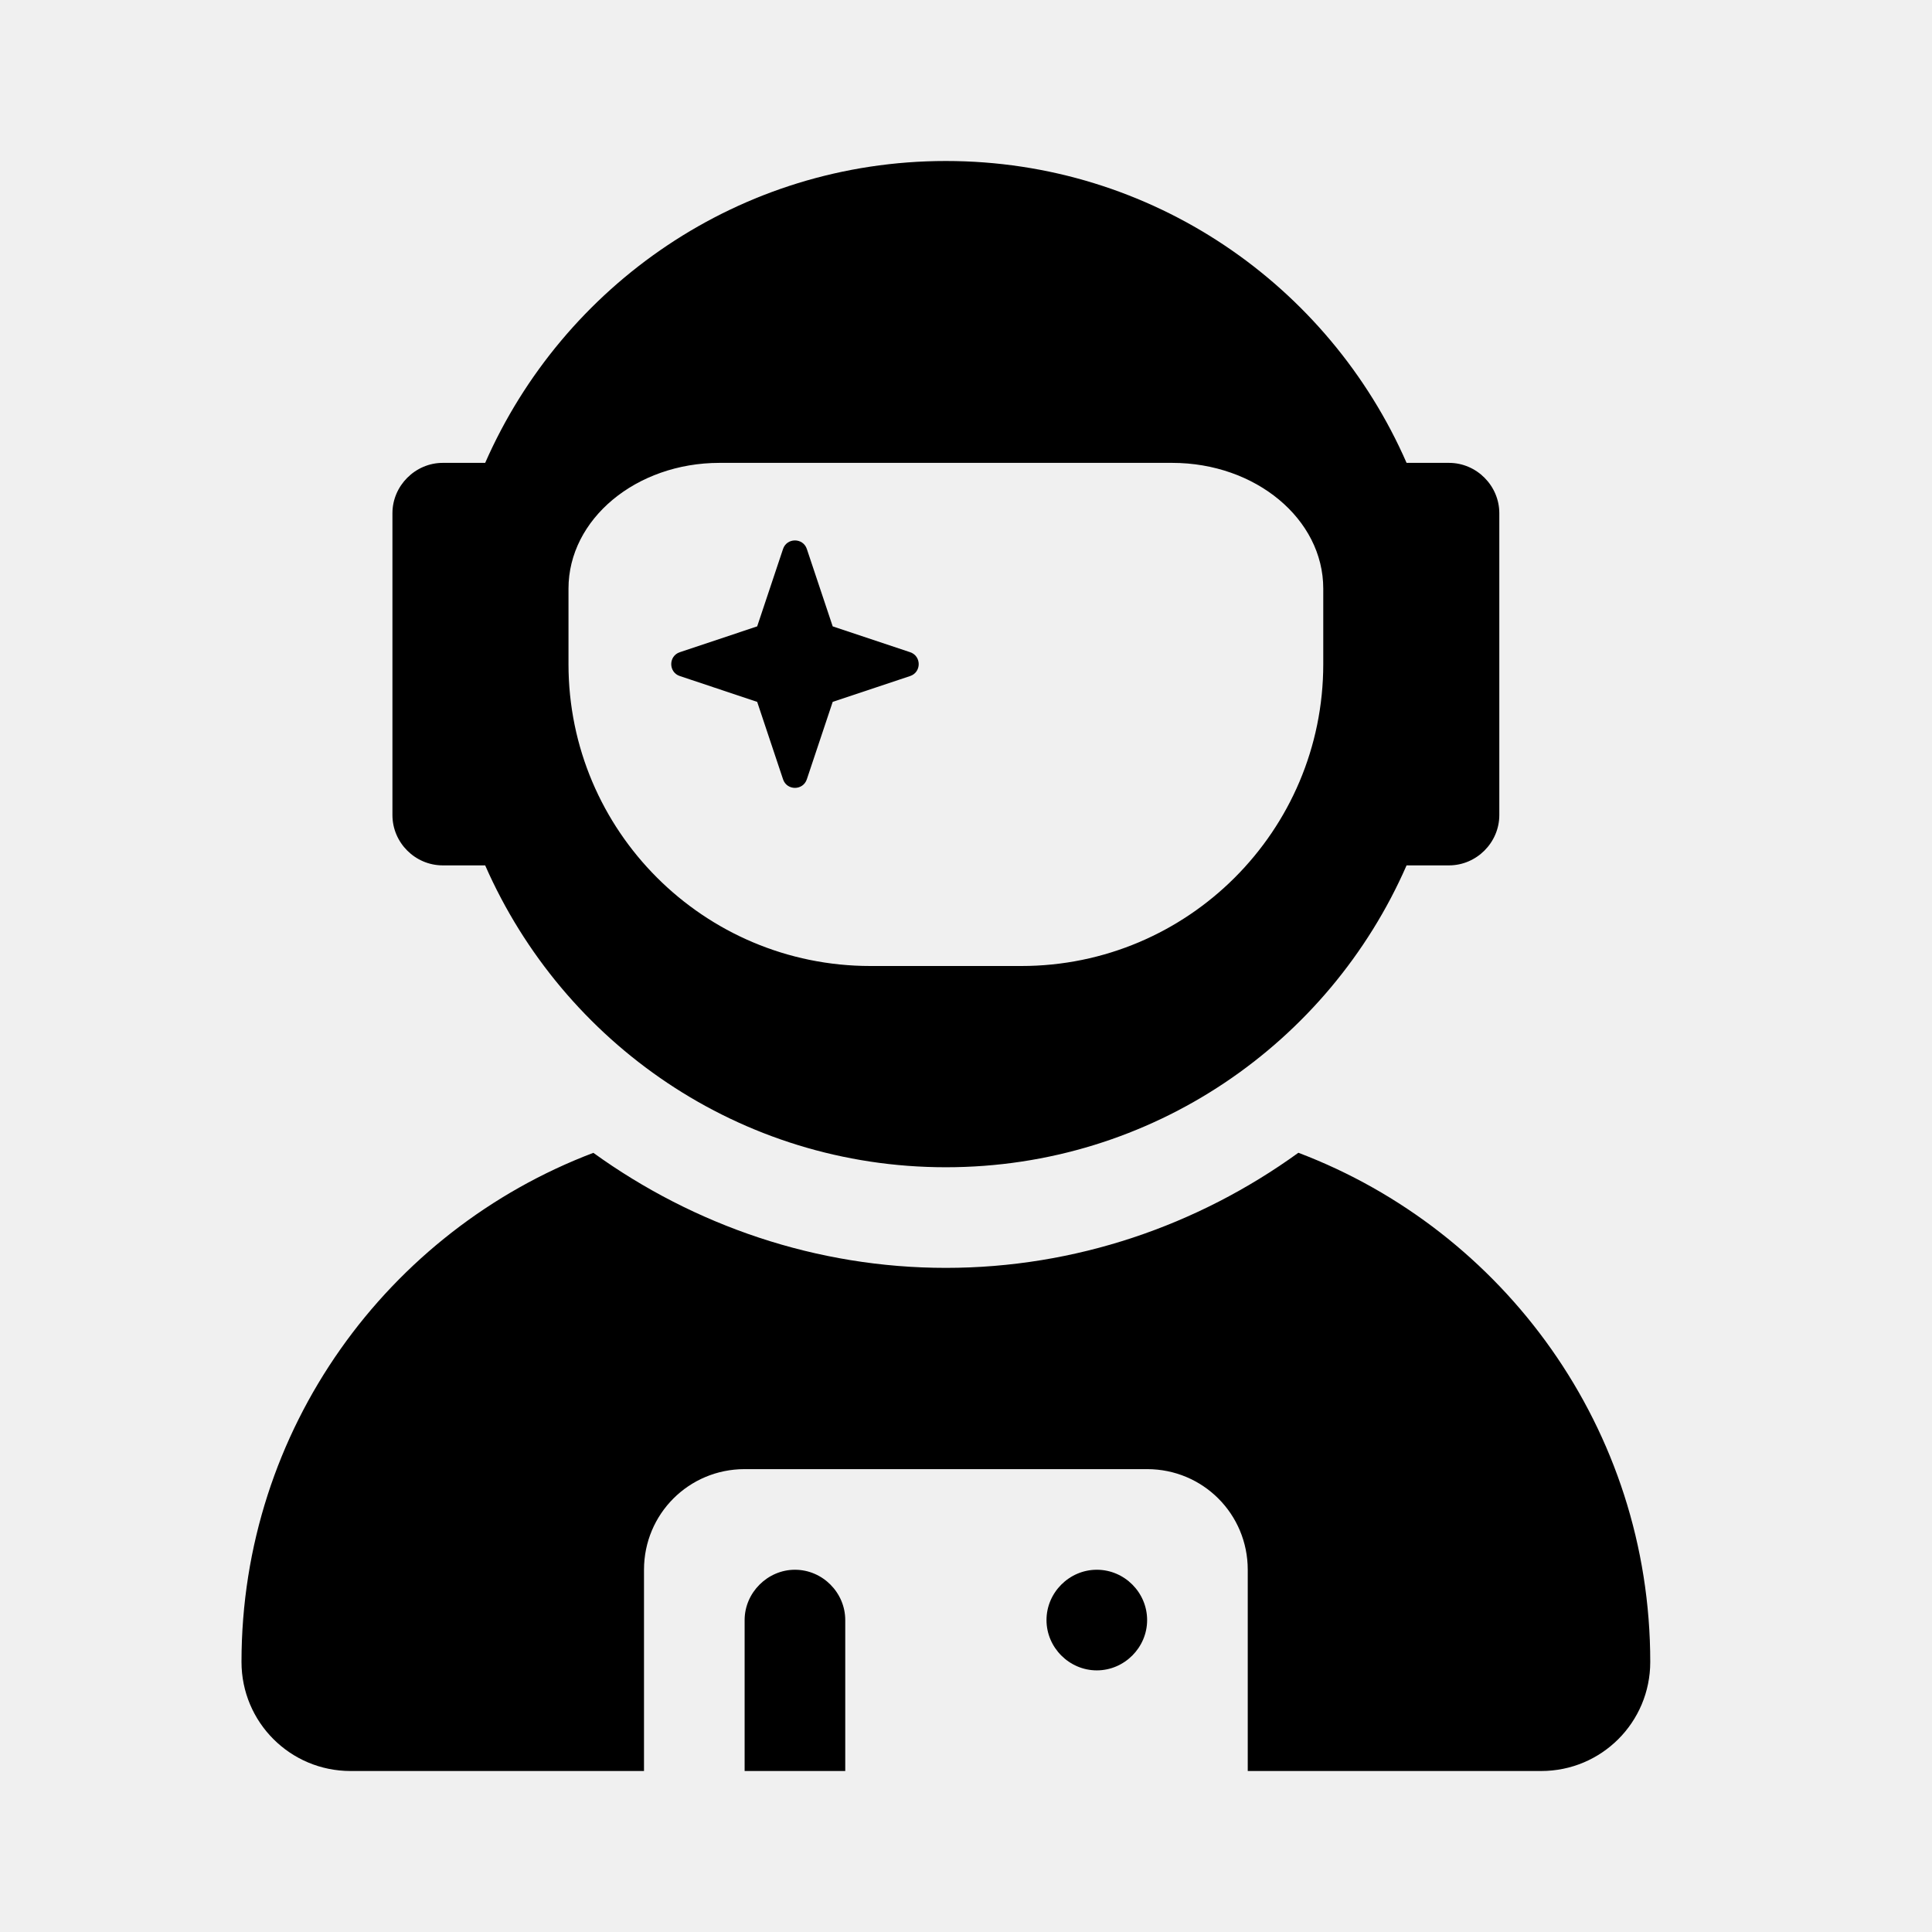
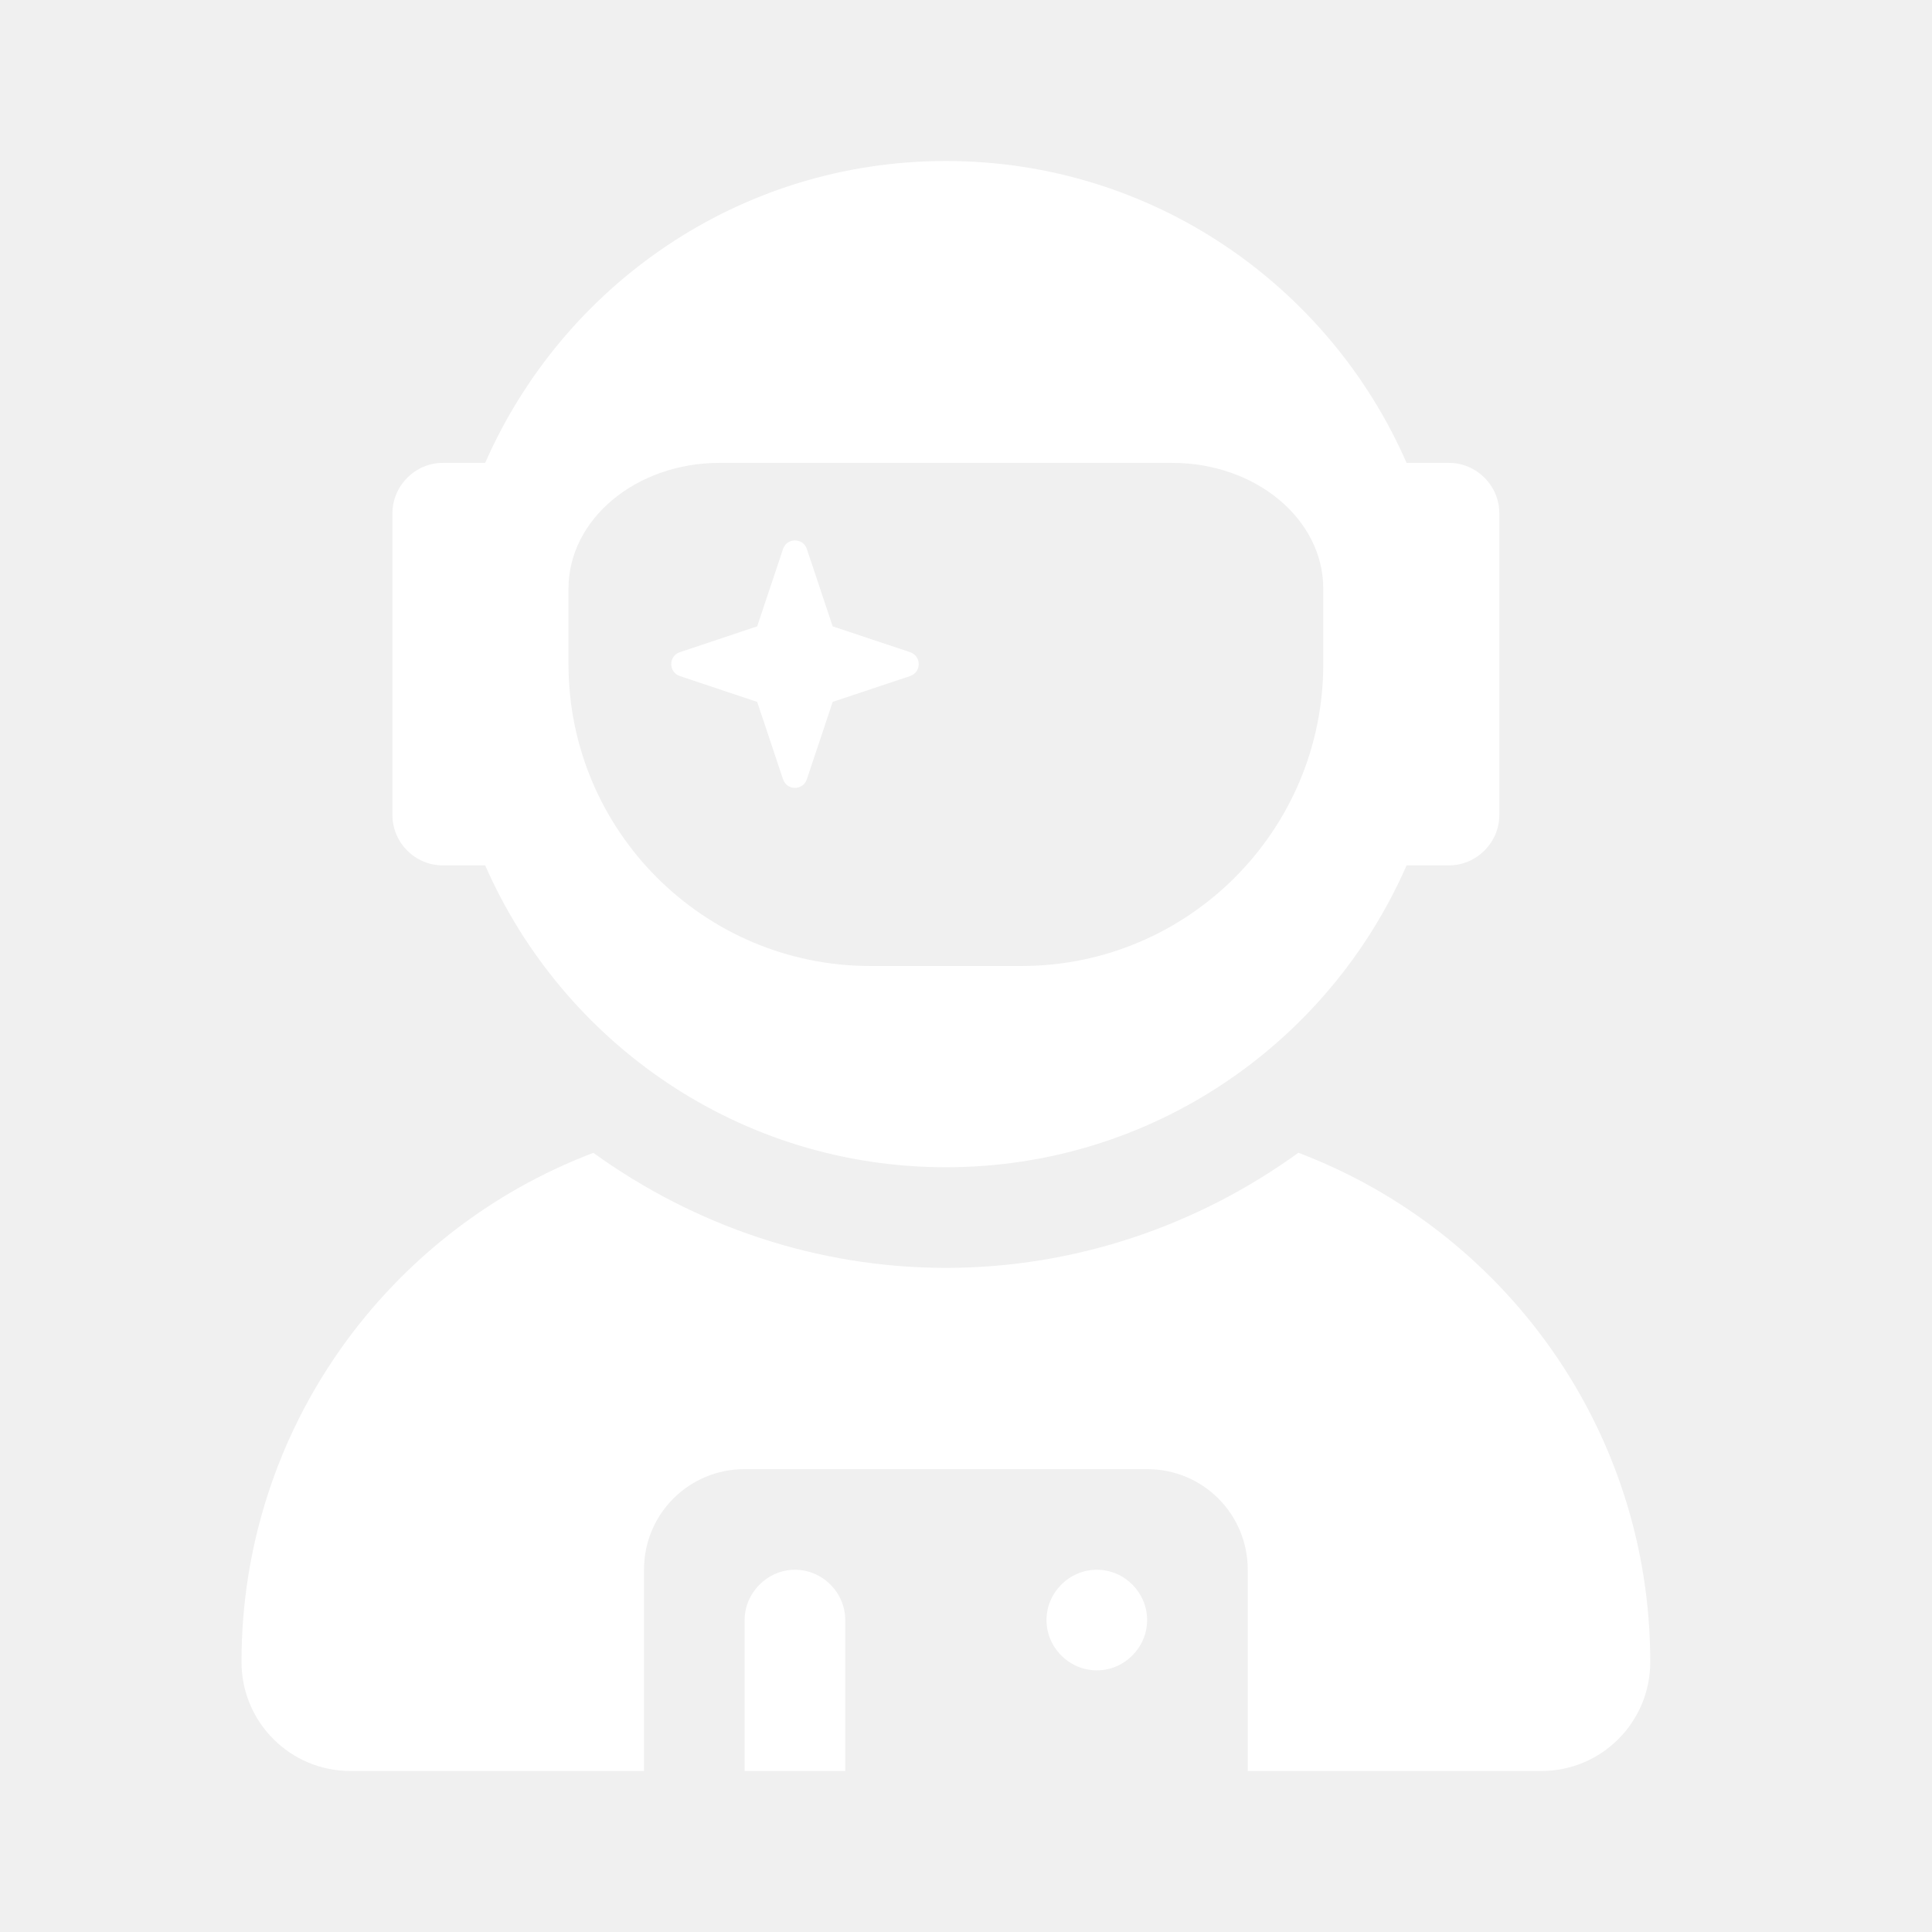
<svg xmlns="http://www.w3.org/2000/svg" width="24" height="24" viewBox="0 0 24 24" fill="none">
-   <path d="M9.875 19.5C9.535 19.5 9.25 19.785 9.25 20.125V22H10.5V20.125C10.5 19.785 10.219 19.5 9.875 19.5ZM13.625 19.5C13.283 19.5 13 19.783 13 20.125C13 20.467 13.283 20.75 13.625 20.75C13.967 20.75 14.25 20.467 14.25 20.125C14.25 19.783 13.969 19.5 13.625 19.5ZM9.406 8.719L9.727 9.68C9.774 9.823 9.976 9.823 10.023 9.68L10.344 8.719L11.306 8.398C11.448 8.351 11.448 8.149 11.306 8.102L10.344 7.781L10.023 6.82C9.976 6.678 9.774 6.678 9.727 6.82L9.406 7.781L8.445 8.102C8.303 8.149 8.303 8.351 8.445 8.398L9.406 8.719ZM16.129 14.32C14.875 15.227 13.355 15.75 11.75 15.75C10.145 15.75 8.624 15.225 7.371 14.321C4.818 15.289 3 17.754 3 20.645C3 21.395 3.606 22 4.354 22H8V19.5C8 18.807 8.557 18.25 9.25 18.25H14.25C14.943 18.25 15.5 18.807 15.5 19.5V22H19.146C19.895 22 20.5 21.395 20.5 20.645C20.5 17.754 18.684 15.289 16.129 14.32ZM5.5 10.75H6.027C6.996 12.957 9.188 14.5 11.75 14.5C14.312 14.5 16.508 12.957 17.473 10.75H18C18.342 10.75 18.625 10.467 18.625 10.125V6.375C18.625 6.035 18.344 5.75 18 5.75H17.473C16.508 3.543 14.312 2 11.75 2C9.188 2 6.996 3.543 6.027 5.75H5.5C5.158 5.75 4.875 6.035 4.875 6.375V10.125C4.875 10.469 5.158 10.75 5.5 10.75ZM7.062 7.312C7.062 6.449 7.902 5.75 8.938 5.75H14.562C15.598 5.75 16.438 6.448 16.438 7.312V8.25C16.438 10.32 14.758 12 12.688 12H10.812C8.742 12 7.062 10.32 7.062 8.25V7.312Z" fill="black" />
+   <path d="M9.875 19.5C9.535 19.5 9.25 19.785 9.25 20.125V22H10.5V20.125C10.5 19.785 10.219 19.5 9.875 19.5ZM13.625 19.5C13.283 19.5 13 19.783 13 20.125C13 20.467 13.283 20.75 13.625 20.75C13.967 20.75 14.25 20.467 14.25 20.125C14.25 19.783 13.969 19.5 13.625 19.5ZM9.406 8.719L9.727 9.68C9.774 9.823 9.976 9.823 10.023 9.68L10.344 8.719L11.306 8.398C11.448 8.351 11.448 8.149 11.306 8.102L10.344 7.781L10.023 6.82C9.976 6.678 9.774 6.678 9.727 6.82L9.406 7.781L8.445 8.102C8.303 8.149 8.303 8.351 8.445 8.398L9.406 8.719ZM16.129 14.32C14.875 15.227 13.355 15.75 11.75 15.75C10.145 15.75 8.624 15.225 7.371 14.321C4.818 15.289 3 17.754 3 20.645C3 21.395 3.606 22 4.354 22H8V19.5C8 18.807 8.557 18.25 9.25 18.25H14.25C14.943 18.25 15.5 18.807 15.5 19.5V22H19.146C19.895 22 20.5 21.395 20.5 20.645C20.5 17.754 18.684 15.289 16.129 14.32ZM5.5 10.75H6.027C6.996 12.957 9.188 14.5 11.75 14.5C14.312 14.5 16.508 12.957 17.473 10.75H18C18.342 10.75 18.625 10.467 18.625 10.125V6.375C18.625 6.035 18.344 5.75 18 5.75H17.473C16.508 3.543 14.312 2 11.75 2C9.188 2 6.996 3.543 6.027 5.75H5.5C5.158 5.75 4.875 6.035 4.875 6.375V10.125C4.875 10.469 5.158 10.75 5.5 10.75ZM7.062 7.312C7.062 6.449 7.902 5.75 8.938 5.75H14.562C15.598 5.75 16.438 6.448 16.438 7.312V8.25C16.438 10.32 14.758 12 12.688 12H10.812C8.742 12 7.062 10.32 7.062 8.25V7.312Z" fill="white" />
</svg>
